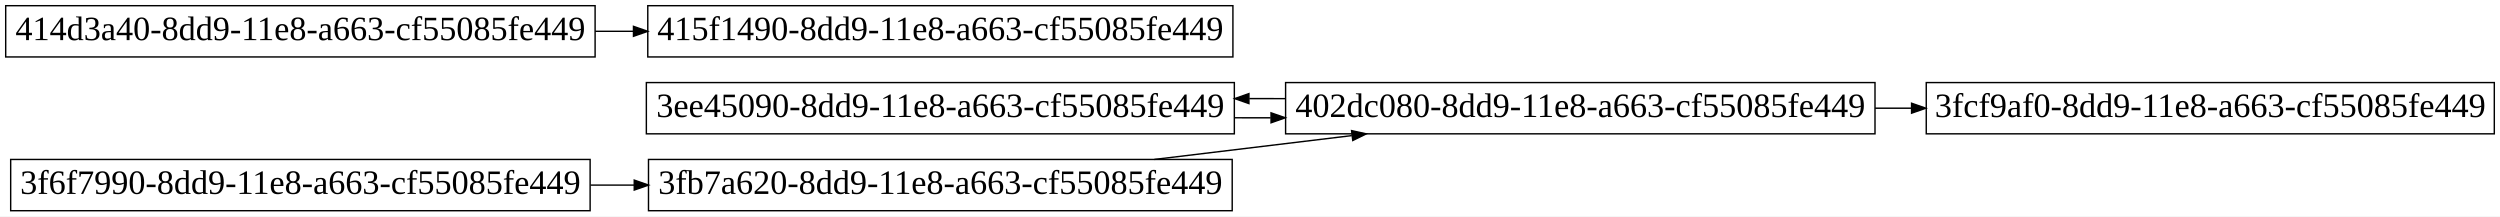
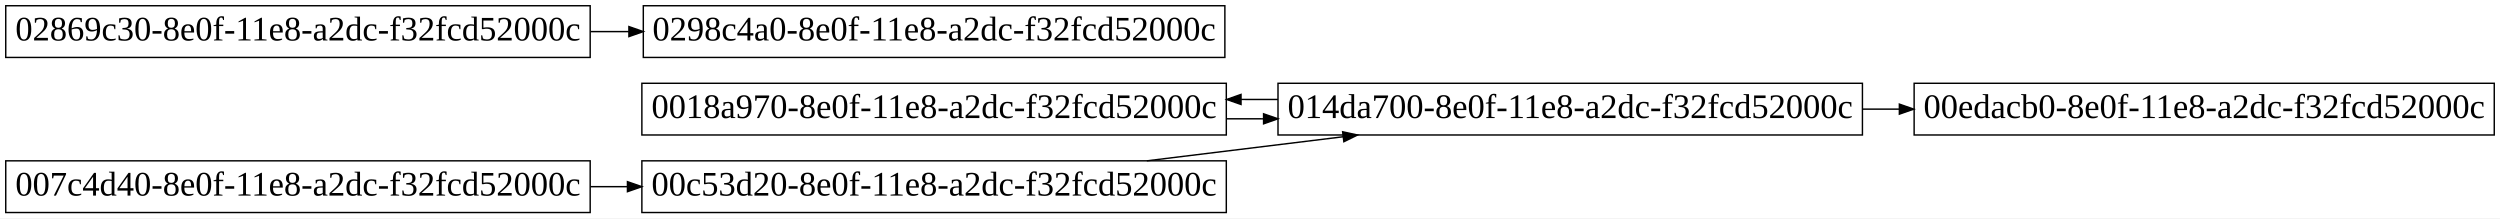
- <svg xmlns="http://www.w3.org/2000/svg" width="1756pt" height="152pt" viewBox="0.00 0.00 1756.00 152.00">
+ <svg xmlns="http://www.w3.org/2000/svg" width="1741pt" height="152pt" viewBox="0.00 0.00 1741.00 152.00">
  <g id="graph0" class="graph" transform="scale(1 1) rotate(0) translate(4 148)">
-     <polygon fill="white" stroke="none" points="-4,4 -4,-148 1752,-148 1752,4 -4,4" />
+     <polygon fill="white" stroke="none" points="-4,4 -4,-148 1737,-148 1737,4 -4,4" />
    <g id="node1" class="node">
-       <polygon fill="none" stroke="black" points="863,-90 450,-90 450,-54 863,-54 863,-90" />
-       <text text-anchor="middle" x="656.5" y="-65.8" font-family="Times New Roman,serif" font-size="24.00">3ee45090-8dd9-11e8-a663-cf55085fe449</text>
+       <polygon fill="none" stroke="black" points="850,-90 443,-90 443,-54 850,-54 850,-90" />
+       <text text-anchor="middle" x="646.5" y="-65.8" font-family="Times New Roman,serif" font-size="24.00">0018a970-8e0f-11e8-a2dc-f32fcd52000c</text>
    </g>
    <g id="node2" class="node">
-       <polygon fill="none" stroke="black" points="1313,-90 899,-90 899,-54 1313,-54 1313,-90" />
-       <text text-anchor="middle" x="1106" y="-65.8" font-family="Times New Roman,serif" font-size="24.00">402dc080-8dd9-11e8-a663-cf55085fe449</text>
+       <polygon fill="none" stroke="black" points="1293,-90 886,-90 886,-54 1293,-54 1293,-90" />
+       <text text-anchor="middle" x="1089.5" y="-65.8" font-family="Times New Roman,serif" font-size="24.00">014da700-8e0f-11e8-a2dc-f32fcd52000c</text>
    </g>
    <g id="edge1" class="edge">
-       <path fill="none" stroke="black" d="M863.241,-65.269C871.646,-65.251 880.086,-65.246 888.512,-65.253" />
-       <polygon fill="black" stroke="black" points="888.774,-68.754 898.78,-65.268 888.785,-61.754 888.774,-68.754" />
+       <path fill="none" stroke="black" d="M850.252,-65.269C858.789,-65.251 867.362,-65.246 875.919,-65.254" />
+       <polygon fill="black" stroke="black" points="875.948,-68.754 885.954,-65.27 875.959,-61.754 875.948,-68.754" />
    </g>
    <g id="edge4" class="edge">
-       <path fill="none" stroke="black" d="M898.78,-78.732C890.373,-78.749 881.933,-78.754 873.507,-78.746" />
-       <polygon fill="black" stroke="black" points="873.246,-75.246 863.241,-78.731 873.235,-82.246 873.246,-75.246" />
+       <path fill="none" stroke="black" d="M885.954,-78.73C877.417,-78.749 868.845,-78.754 860.287,-78.746" />
+       <polygon fill="black" stroke="black" points="860.258,-75.246 850.252,-78.731 860.247,-82.246 860.258,-75.246" />
    </g>
    <g id="node5" class="node">
-       <polygon fill="none" stroke="black" points="1748,-90 1349,-90 1349,-54 1748,-54 1748,-90" />
-       <text text-anchor="middle" x="1548.5" y="-65.8" font-family="Times New Roman,serif" font-size="24.00">3fcf9af0-8dd9-11e8-a663-cf55085fe449</text>
+       <polygon fill="none" stroke="black" points="1733,-90 1329,-90 1329,-54 1733,-54 1733,-90" />
+       <text text-anchor="middle" x="1531" y="-65.8" font-family="Times New Roman,serif" font-size="24.00">00edacb0-8e0f-11e8-a2dc-f32fcd52000c</text>
    </g>
    <g id="edge5" class="edge">
-       <path fill="none" stroke="black" d="M1313.06,-72C1321.59,-72 1330.15,-72 1338.69,-72" />
-       <polygon fill="black" stroke="black" points="1338.69,-75.5 1348.69,-72 1338.69,-68.5 1338.69,-75.5" />
+       <path fill="none" stroke="black" d="M1293.2,-72C1301.61,-72 1310.04,-72 1318.46,-72" />
+       <polygon fill="black" stroke="black" points="1318.72,-75.5 1328.72,-72 1318.72,-68.5 1318.72,-75.5" />
    </g>
    <g id="node3" class="node">
-       <polygon fill="none" stroke="black" points="410.5,-36 3.5,-36 3.5,-0 410.5,-0 410.5,-36" />
-       <text text-anchor="middle" x="207" y="-11.8" font-family="Times New Roman,serif" font-size="24.00">3f6f7990-8dd9-11e8-a663-cf55085fe449</text>
+       <polygon fill="none" stroke="black" points="407,-36 2.84217e-014,-36 2.84217e-014,-0 407,-0 407,-36" />
+       <text text-anchor="middle" x="203.5" y="-11.8" font-family="Times New Roman,serif" font-size="24.00">007c4d40-8e0f-11e8-a2dc-f32fcd52000c</text>
    </g>
    <g id="node4" class="node">
-       <polygon fill="none" stroke="black" points="861.5,-36 451.5,-36 451.5,-0 861.5,-0 861.5,-36" />
-       <text text-anchor="middle" x="656.5" y="-11.8" font-family="Times New Roman,serif" font-size="24.00">3fb7a620-8dd9-11e8-a663-cf55085fe449</text>
+       <polygon fill="none" stroke="black" points="850,-36 443,-36 443,-0 850,-0 850,-36" />
+       <text text-anchor="middle" x="646.5" y="-11.8" font-family="Times New Roman,serif" font-size="24.00">00c53d20-8e0f-11e8-a2dc-f32fcd52000c</text>
    </g>
    <g id="edge2" class="edge">
-       <path fill="none" stroke="black" d="M410.801,-18C420.947,-18 431.151,-18 441.329,-18" />
-       <polygon fill="black" stroke="black" points="441.495,-21.5 451.495,-18 441.495,-14.5 441.495,-21.5" />
+       <path fill="none" stroke="black" d="M407.252,-18C415.789,-18 424.362,-18 432.919,-18" />
+       <polygon fill="black" stroke="black" points="432.954,-21.5 442.954,-18 432.954,-14.5 432.954,-21.5" />
    </g>
    <g id="edge3" class="edge">
-       <path fill="none" stroke="black" d="M806.822,-36.019C851.364,-41.394 900.348,-47.304 945.514,-52.755" />
-       <polygon fill="black" stroke="black" points="945.345,-56.26 955.692,-53.983 946.184,-49.31 945.345,-56.26" />
+       <path fill="none" stroke="black" d="M794.653,-36.019C838.548,-41.394 886.82,-47.304 931.33,-52.755" />
+       <polygon fill="black" stroke="black" points="931.01,-56.242 941.361,-53.983 931.861,-49.293 931.01,-56.242" />
    </g>
    <g id="node6" class="node">
-       <polygon fill="none" stroke="black" points="414,-144 0,-144 0,-108 414,-108 414,-144" />
-       <text text-anchor="middle" x="207" y="-119.8" font-family="Times New Roman,serif" font-size="24.00">414d3a40-8dd9-11e8-a663-cf55085fe449</text>
+       <polygon fill="none" stroke="black" points="407,-144 2.84217e-014,-144 2.84217e-014,-108 407,-108 407,-144" />
+       <text text-anchor="middle" x="203.5" y="-119.8" font-family="Times New Roman,serif" font-size="24.00">02869c30-8e0f-11e8-a2dc-f32fcd52000c</text>
    </g>
    <g id="node7" class="node">
-       <polygon fill="none" stroke="black" points="862,-144 451,-144 451,-108 862,-108 862,-144" />
-       <text text-anchor="middle" x="656.5" y="-119.8" font-family="Times New Roman,serif" font-size="24.00">415f1490-8dd9-11e8-a663-cf55085fe449</text>
+       <polygon fill="none" stroke="black" points="849,-144 444,-144 444,-108 849,-108 849,-144" />
+       <text text-anchor="middle" x="646.5" y="-119.8" font-family="Times New Roman,serif" font-size="24.00">0298c4a0-8e0f-11e8-a2dc-f32fcd52000c</text>
    </g>
    <g id="edge6" class="edge">
-       <path fill="none" stroke="black" d="M414.067,-126C422.984,-126 431.938,-126 440.873,-126" />
-       <polygon fill="black" stroke="black" points="440.95,-129.5 450.95,-126 440.95,-122.5 440.95,-129.5" />
+       <path fill="none" stroke="black" d="M407.252,-126C416.129,-126 425.044,-126 433.939,-126" />
+       <polygon fill="black" stroke="black" points="433.972,-129.5 443.972,-126 433.972,-122.5 433.972,-129.5" />
    </g>
  </g>
</svg>
